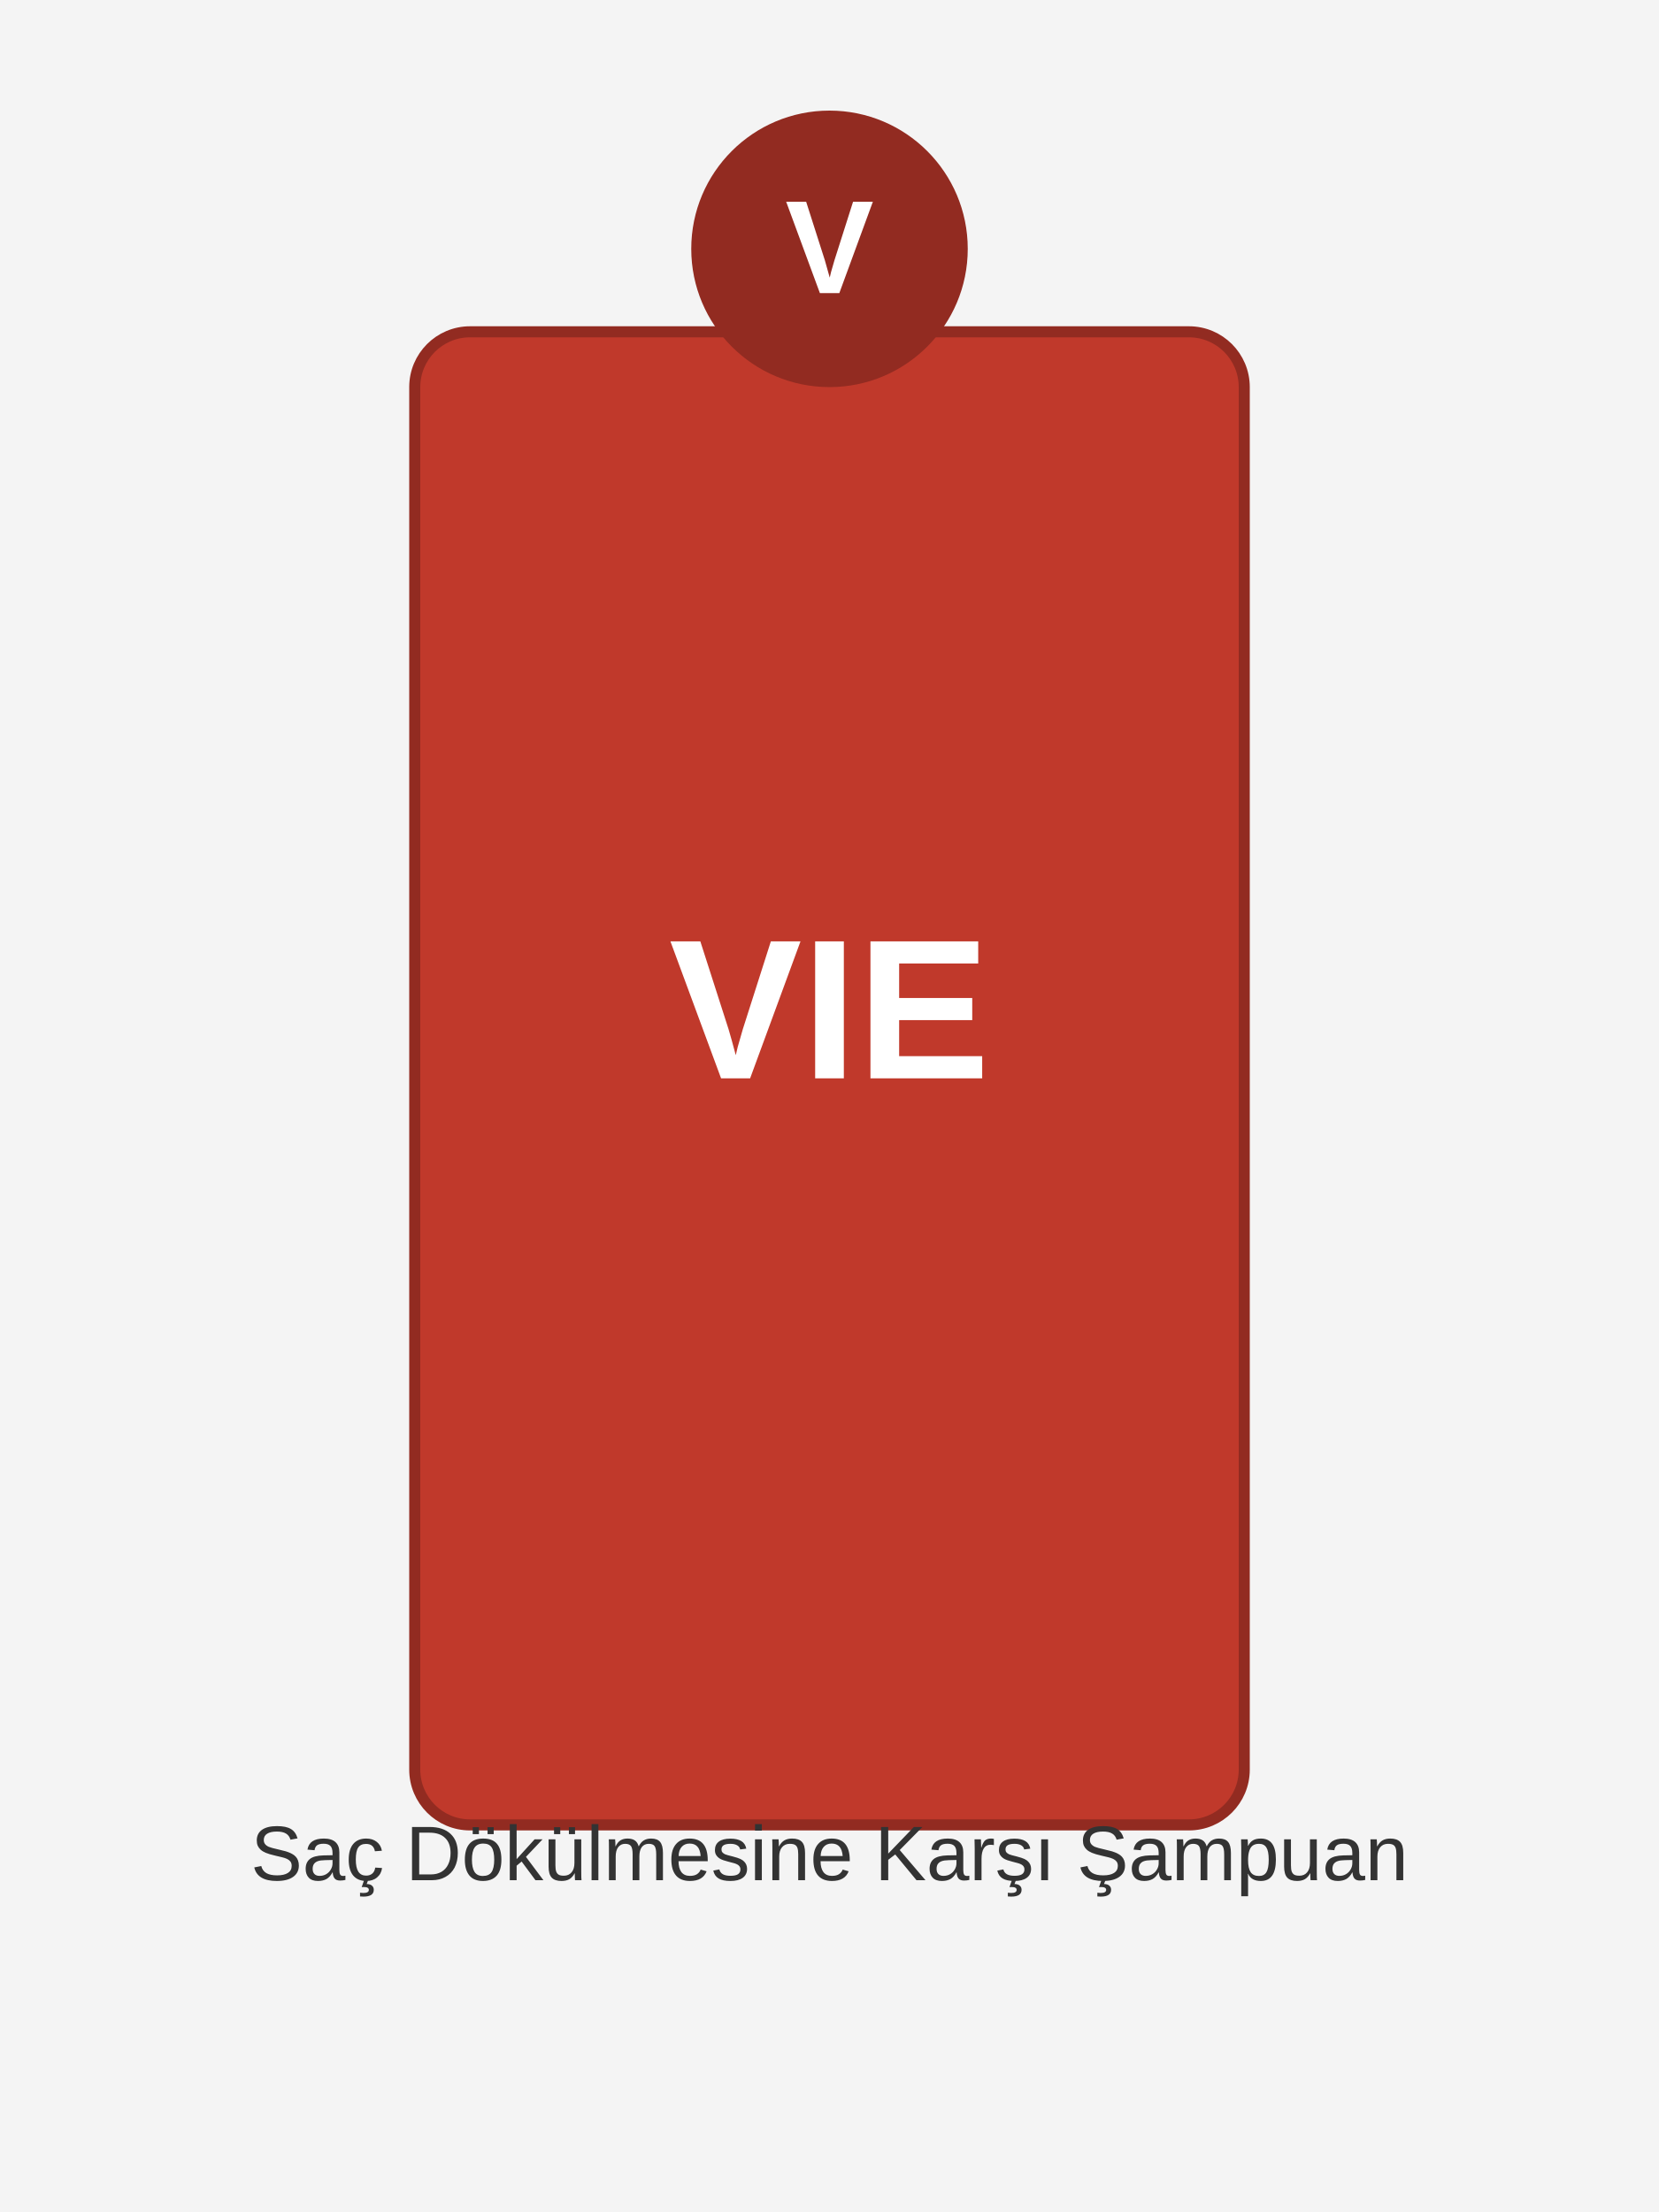
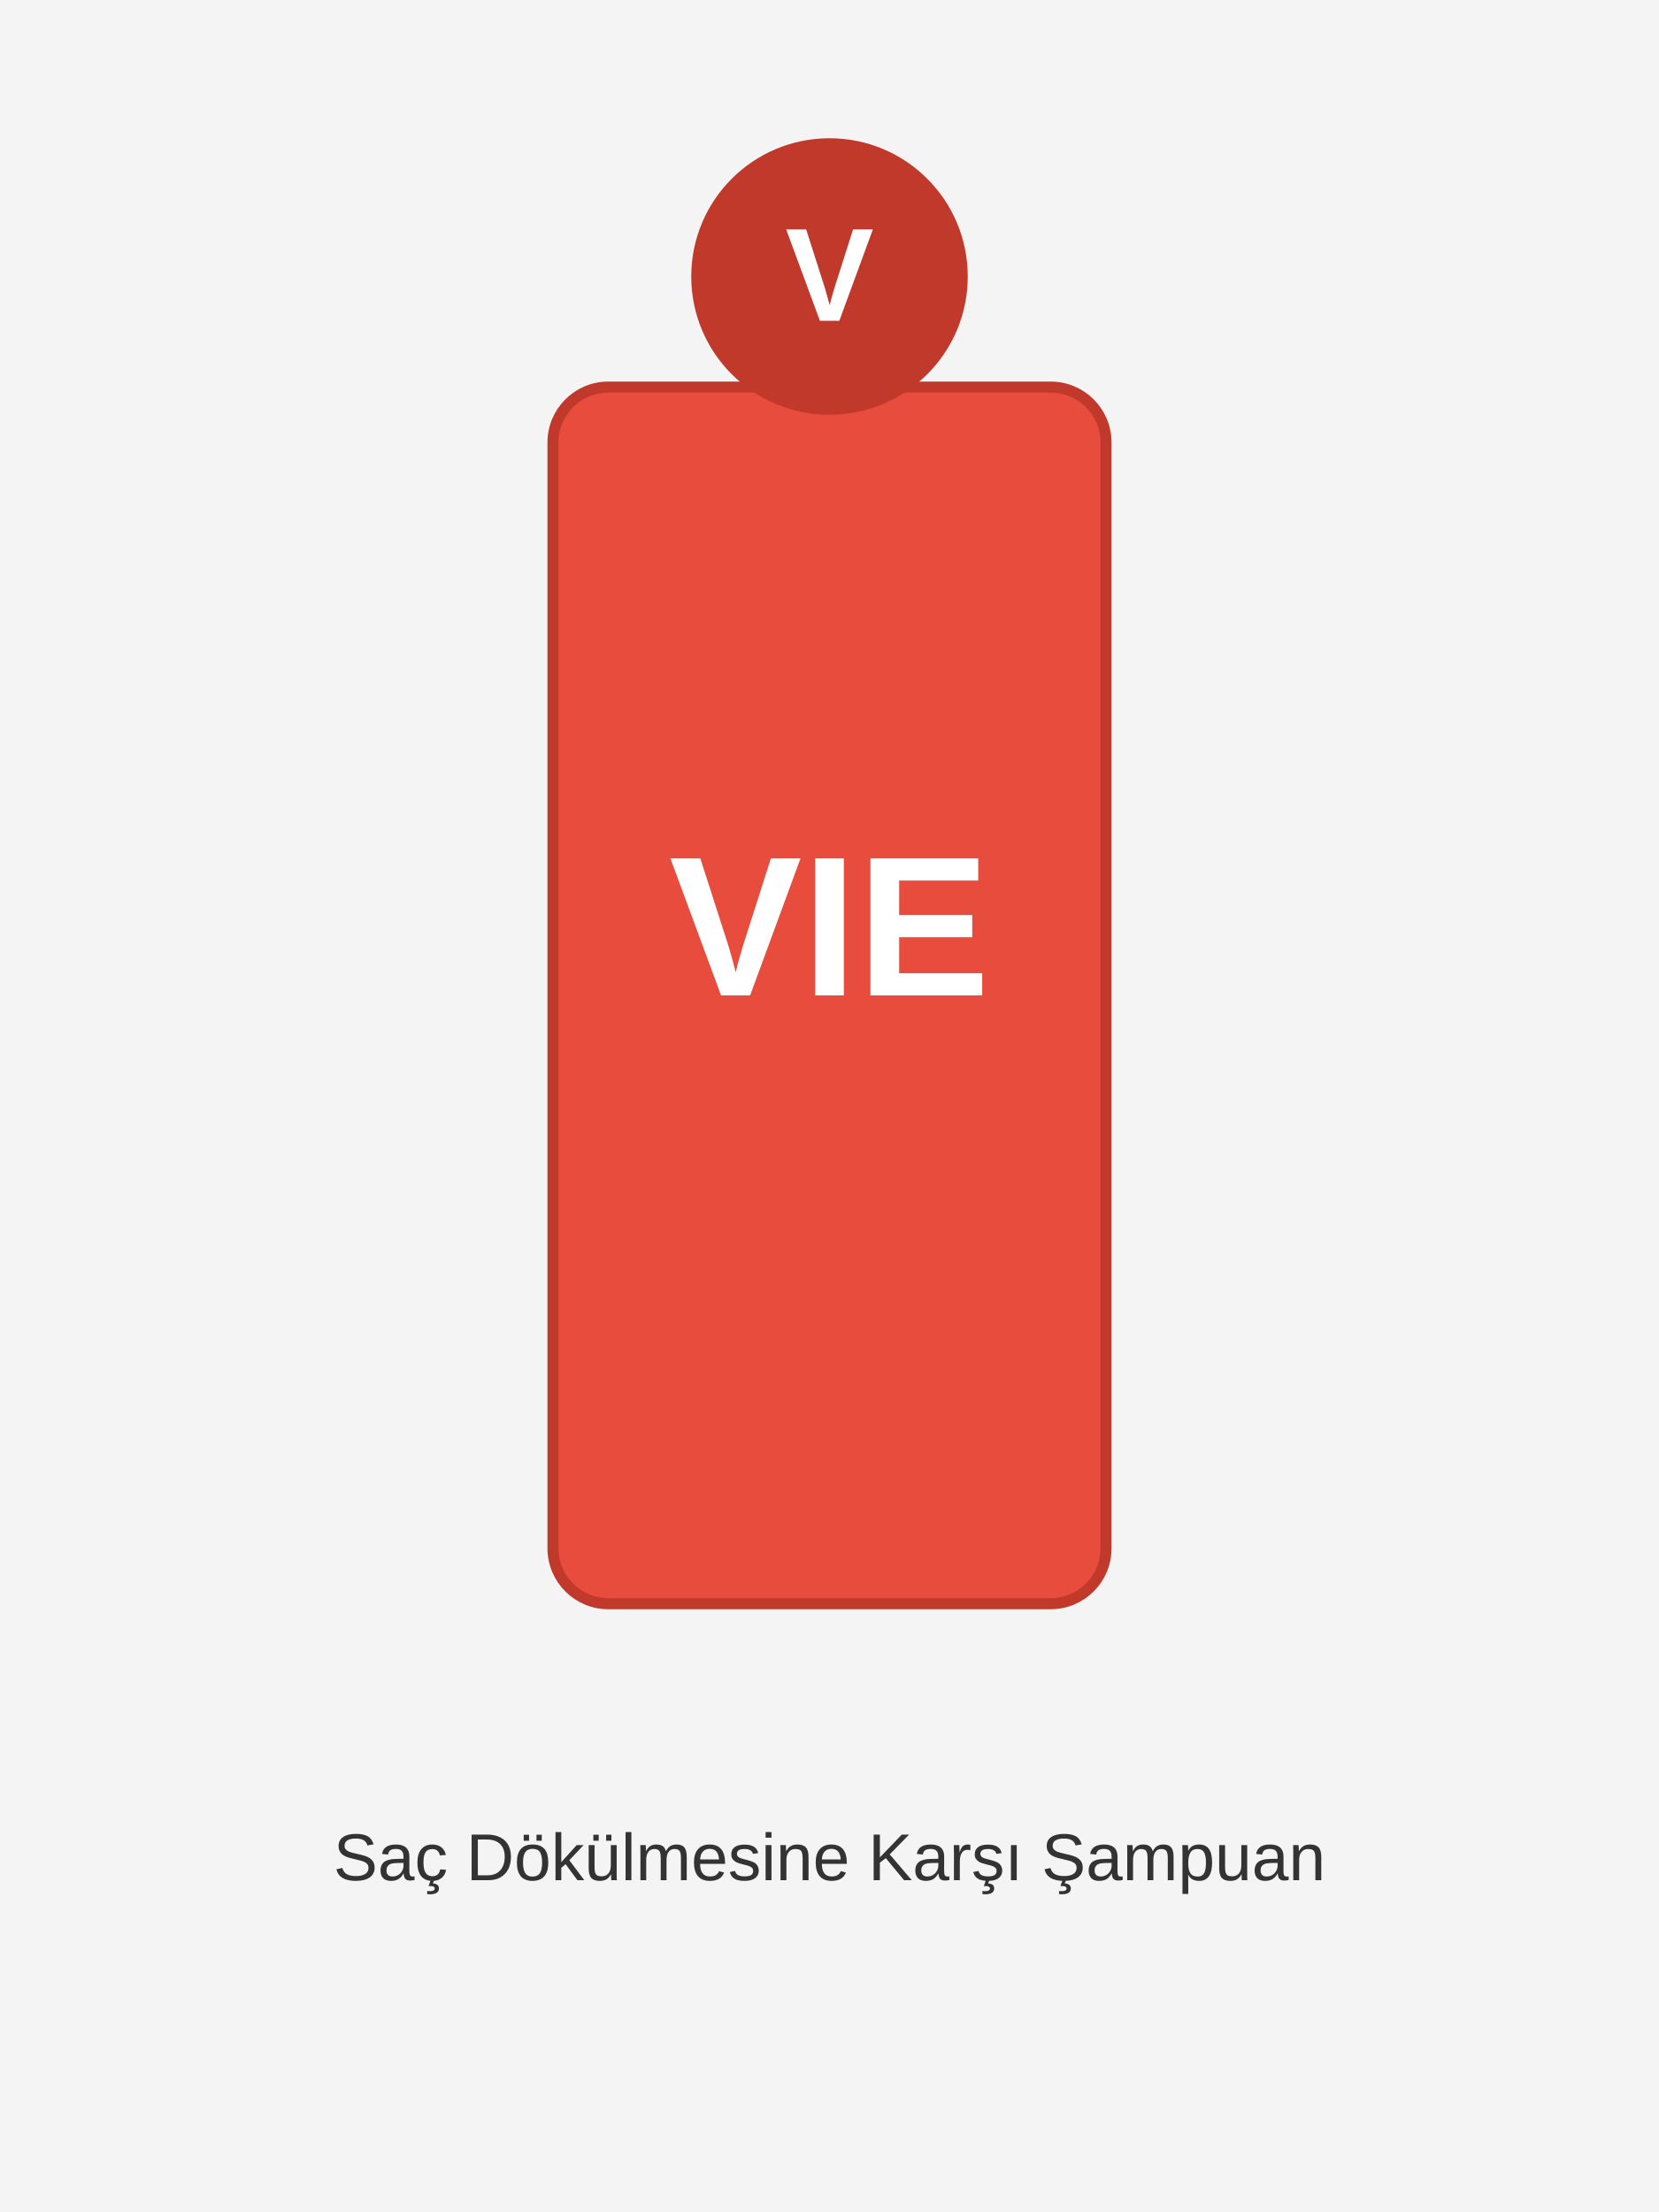
<svg xmlns="http://www.w3.org/2000/svg" width="300" height="400" viewBox="0 0 300 400">
  <rect x="0" y="0" width="300" height="400" fill="#f4f4f4" />
-   <rect x="75" y="60" width="150" height="270" rx="10" ry="10" fill="#c0392b" stroke="#922b21" stroke-width="2" />
-   <circle cx="150" cy="45" r="25" fill="#922b21" />
-   <text x="150" y="53" font-family="Arial" font-size="24" font-weight="bold" fill="white" text-anchor="middle">V</text>
-   <text x="150" y="340" font-family="Arial" font-size="14" fill="#333" text-anchor="middle">Saç Dökülmesine Karşı Şampuan</text>
-   <text x="150" y="195" font-family="Arial" font-size="36" font-weight="bold" fill="white" text-anchor="middle">VIE</text>
+   <rect x="100" y="70" width="100" height="220" rx="10" ry="10" fill="#e74c3c" stroke="#c0392b" stroke-width="2" />
+   <circle cx="150" cy="50" r="25" fill="#c0392b" />
+   <text x="150" y="58" font-family="Arial" font-size="24" font-weight="bold" fill="white" text-anchor="middle">V</text>
+   <text x="150" y="340" font-family="Arial" font-size="12" fill="#333" text-anchor="middle">Saç Dökülmesine Karşı Şampuan</text>
+   <text x="150" y="180" font-family="Arial" font-size="36" font-weight="bold" fill="white" text-anchor="middle">VIE</text>
</svg>
